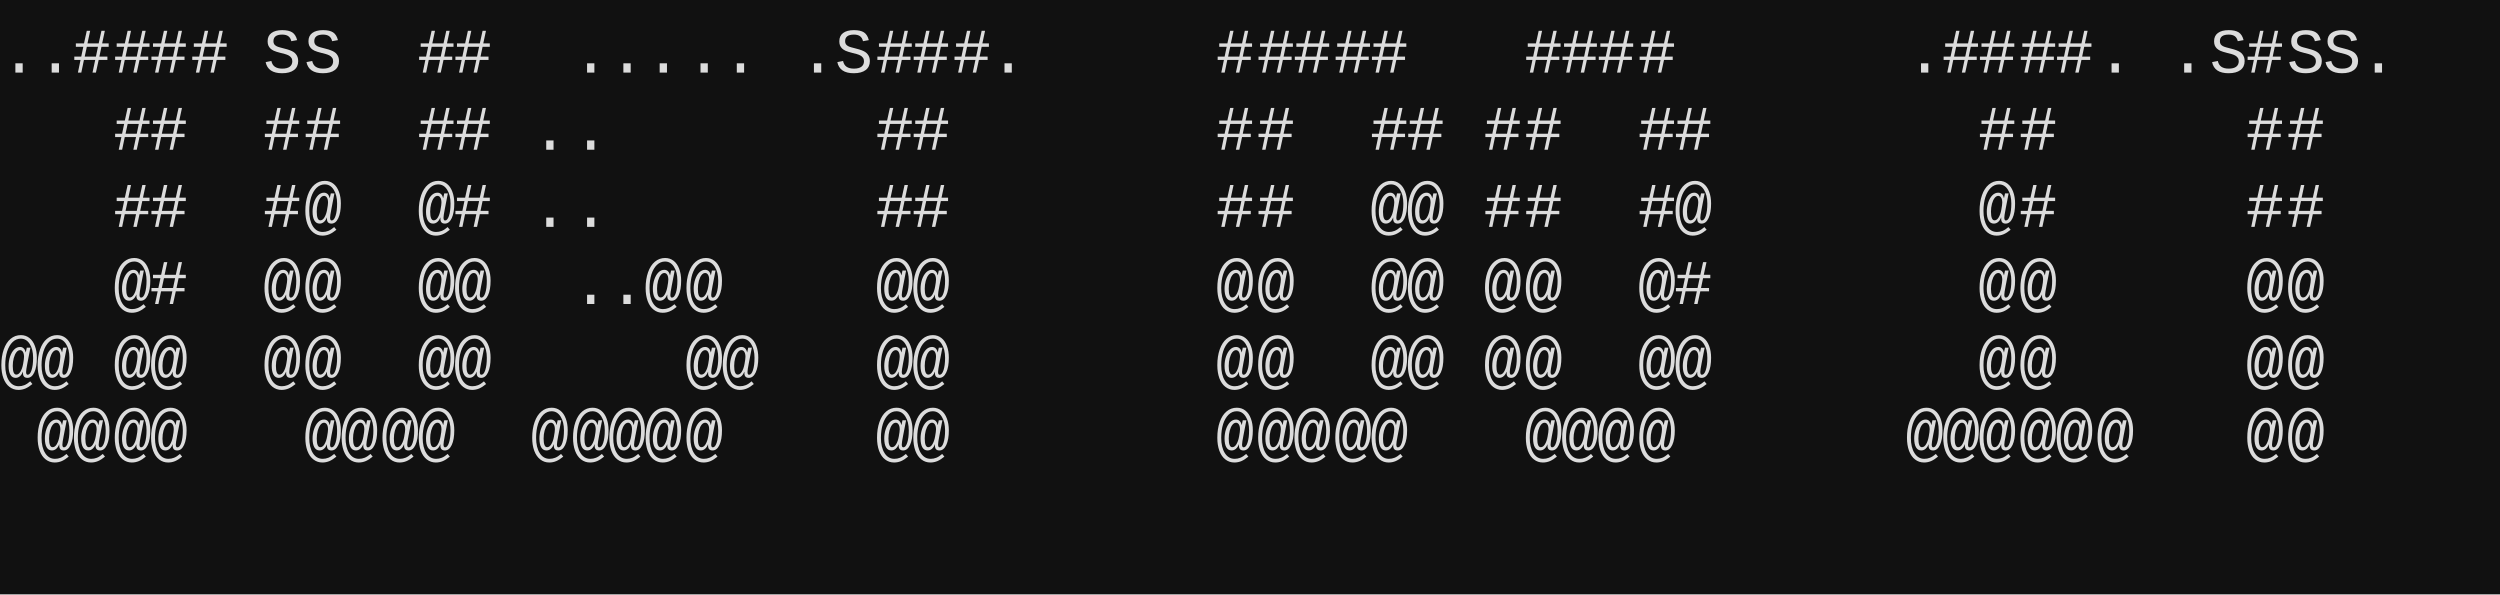
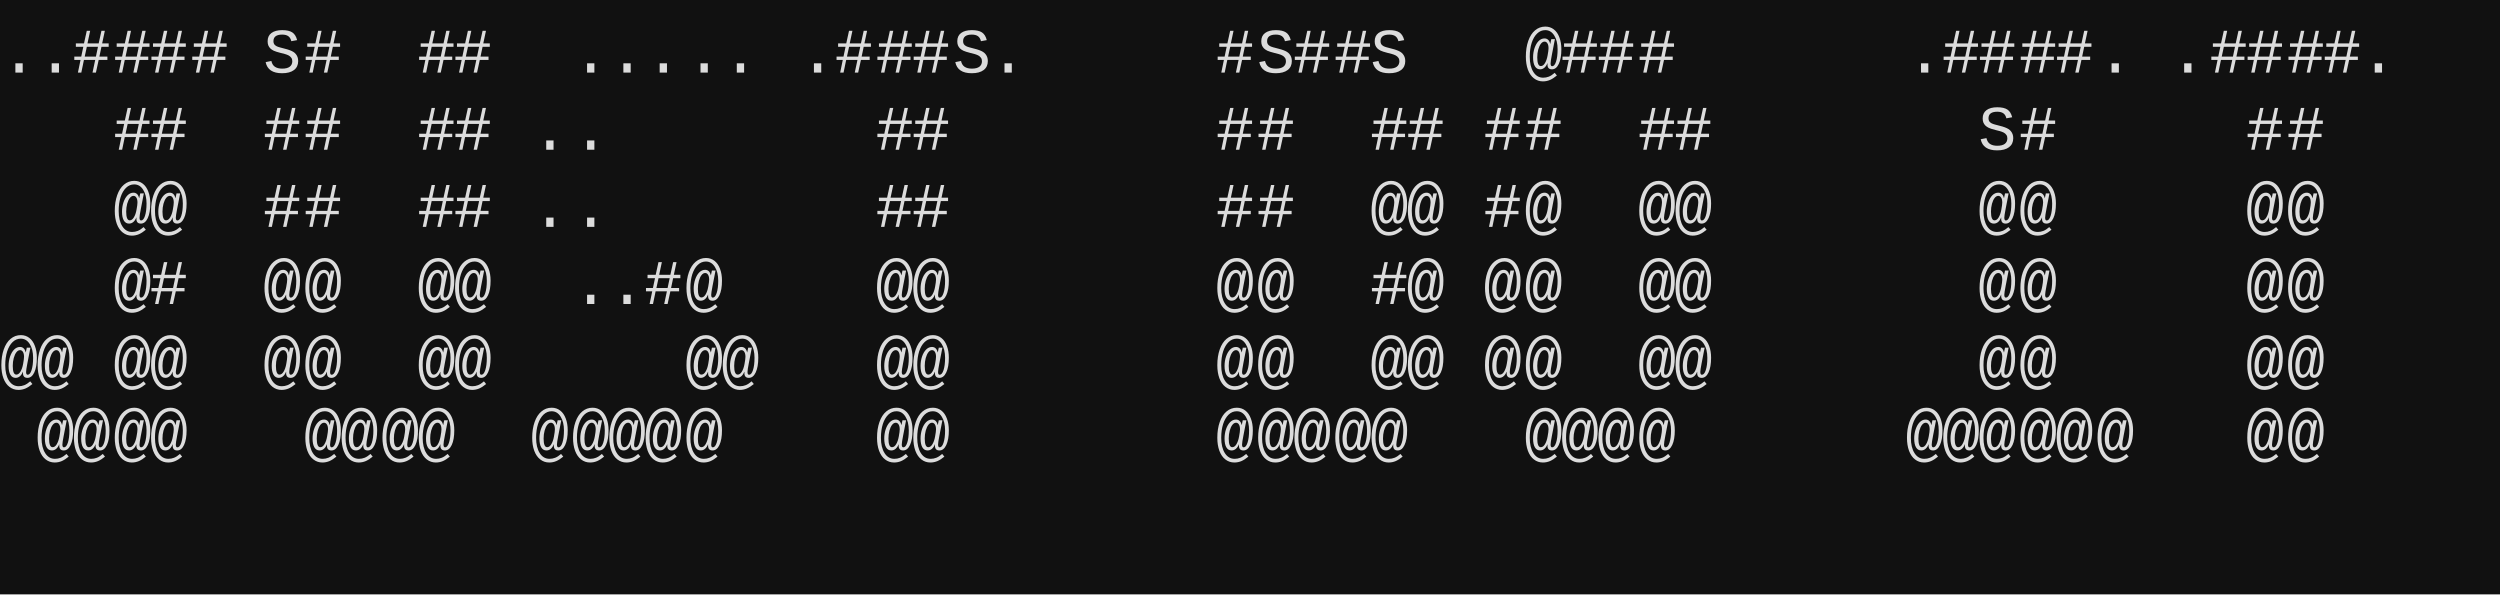
<svg xmlns="http://www.w3.org/2000/svg" width="551" height="131">
  <rect width="551" height="131" fill="#111111" />
  <text x="0" y="16" fill="#dcdcdc" font-size="14" font-family="Courier New, Courier, monospace">.</text>
  <text x="8" y="16" fill="#dcdcdc" font-size="14" font-family="Courier New, Courier, monospace">.</text>
  <text x="16" y="16" fill="#dcdcdc" font-size="14" font-family="Courier New, Courier, monospace">#</text>
  <text x="25" y="16" fill="#dcdcdc" font-size="14" font-family="Courier New, Courier, monospace">#</text>
  <text x="33" y="16" fill="#dcdcdc" font-size="14" font-family="Courier New, Courier, monospace">#</text>
  <text x="42" y="16" fill="#dcdcdc" font-size="14" font-family="Courier New, Courier, monospace">#</text>
  <text x="58" y="16" fill="#dcdcdc" font-size="14" font-family="Courier New, Courier, monospace">S</text>
-   <text x="67" y="16" fill="#dcdcdc" font-size="14" font-family="Courier New, Courier, monospace">S</text>
+   <text x="67" y="16" fill="#dcdcdc" font-size="14" font-family="Courier New, Courier, monospace">#</text>
  <text x="92" y="16" fill="#dcdcdc" font-size="14" font-family="Courier New, Courier, monospace">#</text>
  <text x="100" y="16" fill="#dcdcdc" font-size="14" font-family="Courier New, Courier, monospace">#</text>
  <text x="126" y="16" fill="#dcdcdc" font-size="14" font-family="Courier New, Courier, monospace">.</text>
  <text x="134" y="16" fill="#dcdcdc" font-size="14" font-family="Courier New, Courier, monospace">.</text>
  <text x="142" y="16" fill="#dcdcdc" font-size="14" font-family="Courier New, Courier, monospace">.</text>
  <text x="151" y="16" fill="#dcdcdc" font-size="14" font-family="Courier New, Courier, monospace">.</text>
  <text x="159" y="16" fill="#dcdcdc" font-size="14" font-family="Courier New, Courier, monospace">.</text>
  <text x="176" y="16" fill="#dcdcdc" font-size="14" font-family="Courier New, Courier, monospace">.</text>
-   <text x="184" y="16" fill="#dcdcdc" font-size="14" font-family="Courier New, Courier, monospace">S</text>
+   <text x="184" y="16" fill="#dcdcdc" font-size="14" font-family="Courier New, Courier, monospace">#</text>
  <text x="193" y="16" fill="#dcdcdc" font-size="14" font-family="Courier New, Courier, monospace">#</text>
  <text x="201" y="16" fill="#dcdcdc" font-size="14" font-family="Courier New, Courier, monospace">#</text>
-   <text x="210" y="16" fill="#dcdcdc" font-size="14" font-family="Courier New, Courier, monospace">#</text>
+   <text x="210" y="16" fill="#dcdcdc" font-size="14" font-family="Courier New, Courier, monospace">S</text>
  <text x="218" y="16" fill="#dcdcdc" font-size="14" font-family="Courier New, Courier, monospace">.</text>
  <text x="268" y="16" fill="#dcdcdc" font-size="14" font-family="Courier New, Courier, monospace">#</text>
-   <text x="277" y="16" fill="#dcdcdc" font-size="14" font-family="Courier New, Courier, monospace">#</text>
+   <text x="277" y="16" fill="#dcdcdc" font-size="14" font-family="Courier New, Courier, monospace">S</text>
  <text x="285" y="16" fill="#dcdcdc" font-size="14" font-family="Courier New, Courier, monospace">#</text>
  <text x="294" y="16" fill="#dcdcdc" font-size="14" font-family="Courier New, Courier, monospace">#</text>
-   <text x="302" y="16" fill="#dcdcdc" font-size="14" font-family="Courier New, Courier, monospace">#</text>
-   <text x="336" y="16" fill="#dcdcdc" font-size="14" font-family="Courier New, Courier, monospace">#</text>
+   <text x="302" y="16" fill="#dcdcdc" font-size="14" font-family="Courier New, Courier, monospace">S</text>
+   <text x="336" y="16" fill="#dcdcdc" font-size="14" font-family="Courier New, Courier, monospace">@</text>
  <text x="344" y="16" fill="#dcdcdc" font-size="14" font-family="Courier New, Courier, monospace">#</text>
  <text x="352" y="16" fill="#dcdcdc" font-size="14" font-family="Courier New, Courier, monospace">#</text>
  <text x="361" y="16" fill="#dcdcdc" font-size="14" font-family="Courier New, Courier, monospace">#</text>
  <text x="420" y="16" fill="#dcdcdc" font-size="14" font-family="Courier New, Courier, monospace">.</text>
  <text x="428" y="16" fill="#dcdcdc" font-size="14" font-family="Courier New, Courier, monospace">#</text>
  <text x="436" y="16" fill="#dcdcdc" font-size="14" font-family="Courier New, Courier, monospace">#</text>
  <text x="445" y="16" fill="#dcdcdc" font-size="14" font-family="Courier New, Courier, monospace">#</text>
  <text x="453" y="16" fill="#dcdcdc" font-size="14" font-family="Courier New, Courier, monospace">#</text>
  <text x="462" y="16" fill="#dcdcdc" font-size="14" font-family="Courier New, Courier, monospace">.</text>
  <text x="478" y="16" fill="#dcdcdc" font-size="14" font-family="Courier New, Courier, monospace">.</text>
-   <text x="487" y="16" fill="#dcdcdc" font-size="14" font-family="Courier New, Courier, monospace">S</text>
+   <text x="487" y="16" fill="#dcdcdc" font-size="14" font-family="Courier New, Courier, monospace">#</text>
  <text x="495" y="16" fill="#dcdcdc" font-size="14" font-family="Courier New, Courier, monospace">#</text>
-   <text x="504" y="16" fill="#dcdcdc" font-size="14" font-family="Courier New, Courier, monospace">S</text>
-   <text x="512" y="16" fill="#dcdcdc" font-size="14" font-family="Courier New, Courier, monospace">S</text>
+   <text x="504" y="16" fill="#dcdcdc" font-size="14" font-family="Courier New, Courier, monospace">#</text>
+   <text x="512" y="16" fill="#dcdcdc" font-size="14" font-family="Courier New, Courier, monospace">#</text>
  <text x="520" y="16" fill="#dcdcdc" font-size="14" font-family="Courier New, Courier, monospace">.</text>
  <text x="25" y="33" fill="#dcdcdc" font-size="14" font-family="Courier New, Courier, monospace">#</text>
  <text x="33" y="33" fill="#dcdcdc" font-size="14" font-family="Courier New, Courier, monospace">#</text>
  <text x="58" y="33" fill="#dcdcdc" font-size="14" font-family="Courier New, Courier, monospace">#</text>
  <text x="67" y="33" fill="#dcdcdc" font-size="14" font-family="Courier New, Courier, monospace">#</text>
  <text x="92" y="33" fill="#dcdcdc" font-size="14" font-family="Courier New, Courier, monospace">#</text>
  <text x="100" y="33" fill="#dcdcdc" font-size="14" font-family="Courier New, Courier, monospace">#</text>
  <text x="117" y="33" fill="#dcdcdc" font-size="14" font-family="Courier New, Courier, monospace">.</text>
  <text x="126" y="33" fill="#dcdcdc" font-size="14" font-family="Courier New, Courier, monospace">.</text>
  <text x="193" y="33" fill="#dcdcdc" font-size="14" font-family="Courier New, Courier, monospace">#</text>
  <text x="201" y="33" fill="#dcdcdc" font-size="14" font-family="Courier New, Courier, monospace">#</text>
  <text x="268" y="33" fill="#dcdcdc" font-size="14" font-family="Courier New, Courier, monospace">#</text>
  <text x="277" y="33" fill="#dcdcdc" font-size="14" font-family="Courier New, Courier, monospace">#</text>
  <text x="302" y="33" fill="#dcdcdc" font-size="14" font-family="Courier New, Courier, monospace">#</text>
  <text x="310" y="33" fill="#dcdcdc" font-size="14" font-family="Courier New, Courier, monospace">#</text>
  <text x="327" y="33" fill="#dcdcdc" font-size="14" font-family="Courier New, Courier, monospace">#</text>
  <text x="336" y="33" fill="#dcdcdc" font-size="14" font-family="Courier New, Courier, monospace">#</text>
  <text x="361" y="33" fill="#dcdcdc" font-size="14" font-family="Courier New, Courier, monospace">#</text>
  <text x="369" y="33" fill="#dcdcdc" font-size="14" font-family="Courier New, Courier, monospace">#</text>
-   <text x="436" y="33" fill="#dcdcdc" font-size="14" font-family="Courier New, Courier, monospace">#</text>
+   <text x="436" y="33" fill="#dcdcdc" font-size="14" font-family="Courier New, Courier, monospace">S</text>
  <text x="445" y="33" fill="#dcdcdc" font-size="14" font-family="Courier New, Courier, monospace">#</text>
  <text x="495" y="33" fill="#dcdcdc" font-size="14" font-family="Courier New, Courier, monospace">#</text>
  <text x="504" y="33" fill="#dcdcdc" font-size="14" font-family="Courier New, Courier, monospace">#</text>
-   <text x="25" y="50" fill="#dcdcdc" font-size="14" font-family="Courier New, Courier, monospace">#</text>
-   <text x="33" y="50" fill="#dcdcdc" font-size="14" font-family="Courier New, Courier, monospace">#</text>
+   <text x="25" y="50" fill="#dcdcdc" font-size="14" font-family="Courier New, Courier, monospace">@</text>
+   <text x="33" y="50" fill="#dcdcdc" font-size="14" font-family="Courier New, Courier, monospace">@</text>
  <text x="58" y="50" fill="#dcdcdc" font-size="14" font-family="Courier New, Courier, monospace">#</text>
-   <text x="67" y="50" fill="#dcdcdc" font-size="14" font-family="Courier New, Courier, monospace">@</text>
-   <text x="92" y="50" fill="#dcdcdc" font-size="14" font-family="Courier New, Courier, monospace">@</text>
+   <text x="67" y="50" fill="#dcdcdc" font-size="14" font-family="Courier New, Courier, monospace">#</text>
+   <text x="92" y="50" fill="#dcdcdc" font-size="14" font-family="Courier New, Courier, monospace">#</text>
  <text x="100" y="50" fill="#dcdcdc" font-size="14" font-family="Courier New, Courier, monospace">#</text>
  <text x="117" y="50" fill="#dcdcdc" font-size="14" font-family="Courier New, Courier, monospace">.</text>
  <text x="126" y="50" fill="#dcdcdc" font-size="14" font-family="Courier New, Courier, monospace">.</text>
  <text x="193" y="50" fill="#dcdcdc" font-size="14" font-family="Courier New, Courier, monospace">#</text>
  <text x="201" y="50" fill="#dcdcdc" font-size="14" font-family="Courier New, Courier, monospace">#</text>
  <text x="268" y="50" fill="#dcdcdc" font-size="14" font-family="Courier New, Courier, monospace">#</text>
  <text x="277" y="50" fill="#dcdcdc" font-size="14" font-family="Courier New, Courier, monospace">#</text>
  <text x="302" y="50" fill="#dcdcdc" font-size="14" font-family="Courier New, Courier, monospace">@</text>
  <text x="310" y="50" fill="#dcdcdc" font-size="14" font-family="Courier New, Courier, monospace">@</text>
  <text x="327" y="50" fill="#dcdcdc" font-size="14" font-family="Courier New, Courier, monospace">#</text>
-   <text x="336" y="50" fill="#dcdcdc" font-size="14" font-family="Courier New, Courier, monospace">#</text>
-   <text x="361" y="50" fill="#dcdcdc" font-size="14" font-family="Courier New, Courier, monospace">#</text>
+   <text x="336" y="50" fill="#dcdcdc" font-size="14" font-family="Courier New, Courier, monospace">@</text>
+   <text x="361" y="50" fill="#dcdcdc" font-size="14" font-family="Courier New, Courier, monospace">@</text>
  <text x="369" y="50" fill="#dcdcdc" font-size="14" font-family="Courier New, Courier, monospace">@</text>
  <text x="436" y="50" fill="#dcdcdc" font-size="14" font-family="Courier New, Courier, monospace">@</text>
-   <text x="445" y="50" fill="#dcdcdc" font-size="14" font-family="Courier New, Courier, monospace">#</text>
-   <text x="495" y="50" fill="#dcdcdc" font-size="14" font-family="Courier New, Courier, monospace">#</text>
-   <text x="504" y="50" fill="#dcdcdc" font-size="14" font-family="Courier New, Courier, monospace">#</text>
+   <text x="445" y="50" fill="#dcdcdc" font-size="14" font-family="Courier New, Courier, monospace">@</text>
+   <text x="495" y="50" fill="#dcdcdc" font-size="14" font-family="Courier New, Courier, monospace">@</text>
+   <text x="504" y="50" fill="#dcdcdc" font-size="14" font-family="Courier New, Courier, monospace">@</text>
  <text x="25" y="67" fill="#dcdcdc" font-size="14" font-family="Courier New, Courier, monospace">@</text>
  <text x="33" y="67" fill="#dcdcdc" font-size="14" font-family="Courier New, Courier, monospace">#</text>
  <text x="58" y="67" fill="#dcdcdc" font-size="14" font-family="Courier New, Courier, monospace">@</text>
  <text x="67" y="67" fill="#dcdcdc" font-size="14" font-family="Courier New, Courier, monospace">@</text>
  <text x="92" y="67" fill="#dcdcdc" font-size="14" font-family="Courier New, Courier, monospace">@</text>
  <text x="100" y="67" fill="#dcdcdc" font-size="14" font-family="Courier New, Courier, monospace">@</text>
  <text x="126" y="67" fill="#dcdcdc" font-size="14" font-family="Courier New, Courier, monospace">.</text>
  <text x="134" y="67" fill="#dcdcdc" font-size="14" font-family="Courier New, Courier, monospace">.</text>
-   <text x="142" y="67" fill="#dcdcdc" font-size="14" font-family="Courier New, Courier, monospace">@</text>
+   <text x="142" y="67" fill="#dcdcdc" font-size="14" font-family="Courier New, Courier, monospace">#</text>
  <text x="151" y="67" fill="#dcdcdc" font-size="14" font-family="Courier New, Courier, monospace">@</text>
  <text x="193" y="67" fill="#dcdcdc" font-size="14" font-family="Courier New, Courier, monospace">@</text>
  <text x="201" y="67" fill="#dcdcdc" font-size="14" font-family="Courier New, Courier, monospace">@</text>
  <text x="268" y="67" fill="#dcdcdc" font-size="14" font-family="Courier New, Courier, monospace">@</text>
  <text x="277" y="67" fill="#dcdcdc" font-size="14" font-family="Courier New, Courier, monospace">@</text>
-   <text x="302" y="67" fill="#dcdcdc" font-size="14" font-family="Courier New, Courier, monospace">@</text>
+   <text x="302" y="67" fill="#dcdcdc" font-size="14" font-family="Courier New, Courier, monospace">#</text>
  <text x="310" y="67" fill="#dcdcdc" font-size="14" font-family="Courier New, Courier, monospace">@</text>
  <text x="327" y="67" fill="#dcdcdc" font-size="14" font-family="Courier New, Courier, monospace">@</text>
  <text x="336" y="67" fill="#dcdcdc" font-size="14" font-family="Courier New, Courier, monospace">@</text>
  <text x="361" y="67" fill="#dcdcdc" font-size="14" font-family="Courier New, Courier, monospace">@</text>
-   <text x="369" y="67" fill="#dcdcdc" font-size="14" font-family="Courier New, Courier, monospace">#</text>
+   <text x="369" y="67" fill="#dcdcdc" font-size="14" font-family="Courier New, Courier, monospace">@</text>
  <text x="436" y="67" fill="#dcdcdc" font-size="14" font-family="Courier New, Courier, monospace">@</text>
  <text x="445" y="67" fill="#dcdcdc" font-size="14" font-family="Courier New, Courier, monospace">@</text>
  <text x="495" y="67" fill="#dcdcdc" font-size="14" font-family="Courier New, Courier, monospace">@</text>
  <text x="504" y="67" fill="#dcdcdc" font-size="14" font-family="Courier New, Courier, monospace">@</text>
  <text x="0" y="84" fill="#dcdcdc" font-size="14" font-family="Courier New, Courier, monospace">@</text>
  <text x="8" y="84" fill="#dcdcdc" font-size="14" font-family="Courier New, Courier, monospace">@</text>
  <text x="25" y="84" fill="#dcdcdc" font-size="14" font-family="Courier New, Courier, monospace">@</text>
  <text x="33" y="84" fill="#dcdcdc" font-size="14" font-family="Courier New, Courier, monospace">@</text>
  <text x="58" y="84" fill="#dcdcdc" font-size="14" font-family="Courier New, Courier, monospace">@</text>
  <text x="67" y="84" fill="#dcdcdc" font-size="14" font-family="Courier New, Courier, monospace">@</text>
  <text x="92" y="84" fill="#dcdcdc" font-size="14" font-family="Courier New, Courier, monospace">@</text>
  <text x="100" y="84" fill="#dcdcdc" font-size="14" font-family="Courier New, Courier, monospace">@</text>
  <text x="151" y="84" fill="#dcdcdc" font-size="14" font-family="Courier New, Courier, monospace">@</text>
  <text x="159" y="84" fill="#dcdcdc" font-size="14" font-family="Courier New, Courier, monospace">@</text>
  <text x="193" y="84" fill="#dcdcdc" font-size="14" font-family="Courier New, Courier, monospace">@</text>
  <text x="201" y="84" fill="#dcdcdc" font-size="14" font-family="Courier New, Courier, monospace">@</text>
  <text x="268" y="84" fill="#dcdcdc" font-size="14" font-family="Courier New, Courier, monospace">@</text>
  <text x="277" y="84" fill="#dcdcdc" font-size="14" font-family="Courier New, Courier, monospace">@</text>
  <text x="302" y="84" fill="#dcdcdc" font-size="14" font-family="Courier New, Courier, monospace">@</text>
  <text x="310" y="84" fill="#dcdcdc" font-size="14" font-family="Courier New, Courier, monospace">@</text>
  <text x="327" y="84" fill="#dcdcdc" font-size="14" font-family="Courier New, Courier, monospace">@</text>
  <text x="336" y="84" fill="#dcdcdc" font-size="14" font-family="Courier New, Courier, monospace">@</text>
  <text x="361" y="84" fill="#dcdcdc" font-size="14" font-family="Courier New, Courier, monospace">@</text>
  <text x="369" y="84" fill="#dcdcdc" font-size="14" font-family="Courier New, Courier, monospace">@</text>
  <text x="436" y="84" fill="#dcdcdc" font-size="14" font-family="Courier New, Courier, monospace">@</text>
  <text x="445" y="84" fill="#dcdcdc" font-size="14" font-family="Courier New, Courier, monospace">@</text>
  <text x="495" y="84" fill="#dcdcdc" font-size="14" font-family="Courier New, Courier, monospace">@</text>
  <text x="504" y="84" fill="#dcdcdc" font-size="14" font-family="Courier New, Courier, monospace">@</text>
  <text x="8" y="100" fill="#dcdcdc" font-size="14" font-family="Courier New, Courier, monospace">@</text>
  <text x="16" y="100" fill="#dcdcdc" font-size="14" font-family="Courier New, Courier, monospace">@</text>
  <text x="25" y="100" fill="#dcdcdc" font-size="14" font-family="Courier New, Courier, monospace">@</text>
  <text x="33" y="100" fill="#dcdcdc" font-size="14" font-family="Courier New, Courier, monospace">@</text>
  <text x="67" y="100" fill="#dcdcdc" font-size="14" font-family="Courier New, Courier, monospace">@</text>
  <text x="75" y="100" fill="#dcdcdc" font-size="14" font-family="Courier New, Courier, monospace">@</text>
  <text x="84" y="100" fill="#dcdcdc" font-size="14" font-family="Courier New, Courier, monospace">@</text>
  <text x="92" y="100" fill="#dcdcdc" font-size="14" font-family="Courier New, Courier, monospace">@</text>
  <text x="117" y="100" fill="#dcdcdc" font-size="14" font-family="Courier New, Courier, monospace">@</text>
  <text x="126" y="100" fill="#dcdcdc" font-size="14" font-family="Courier New, Courier, monospace">@</text>
  <text x="134" y="100" fill="#dcdcdc" font-size="14" font-family="Courier New, Courier, monospace">@</text>
  <text x="142" y="100" fill="#dcdcdc" font-size="14" font-family="Courier New, Courier, monospace">@</text>
  <text x="151" y="100" fill="#dcdcdc" font-size="14" font-family="Courier New, Courier, monospace">@</text>
  <text x="193" y="100" fill="#dcdcdc" font-size="14" font-family="Courier New, Courier, monospace">@</text>
  <text x="201" y="100" fill="#dcdcdc" font-size="14" font-family="Courier New, Courier, monospace">@</text>
  <text x="268" y="100" fill="#dcdcdc" font-size="14" font-family="Courier New, Courier, monospace">@</text>
  <text x="277" y="100" fill="#dcdcdc" font-size="14" font-family="Courier New, Courier, monospace">@</text>
  <text x="285" y="100" fill="#dcdcdc" font-size="14" font-family="Courier New, Courier, monospace">@</text>
  <text x="294" y="100" fill="#dcdcdc" font-size="14" font-family="Courier New, Courier, monospace">@</text>
  <text x="302" y="100" fill="#dcdcdc" font-size="14" font-family="Courier New, Courier, monospace">@</text>
  <text x="336" y="100" fill="#dcdcdc" font-size="14" font-family="Courier New, Courier, monospace">@</text>
  <text x="344" y="100" fill="#dcdcdc" font-size="14" font-family="Courier New, Courier, monospace">@</text>
  <text x="352" y="100" fill="#dcdcdc" font-size="14" font-family="Courier New, Courier, monospace">@</text>
  <text x="361" y="100" fill="#dcdcdc" font-size="14" font-family="Courier New, Courier, monospace">@</text>
  <text x="420" y="100" fill="#dcdcdc" font-size="14" font-family="Courier New, Courier, monospace">@</text>
  <text x="428" y="100" fill="#dcdcdc" font-size="14" font-family="Courier New, Courier, monospace">@</text>
  <text x="436" y="100" fill="#dcdcdc" font-size="14" font-family="Courier New, Courier, monospace">@</text>
  <text x="445" y="100" fill="#dcdcdc" font-size="14" font-family="Courier New, Courier, monospace">@</text>
  <text x="453" y="100" fill="#dcdcdc" font-size="14" font-family="Courier New, Courier, monospace">@</text>
  <text x="462" y="100" fill="#dcdcdc" font-size="14" font-family="Courier New, Courier, monospace">@</text>
  <text x="495" y="100" fill="#dcdcdc" font-size="14" font-family="Courier New, Courier, monospace">@</text>
  <text x="504" y="100" fill="#dcdcdc" font-size="14" font-family="Courier New, Courier, monospace">@</text>
</svg>
